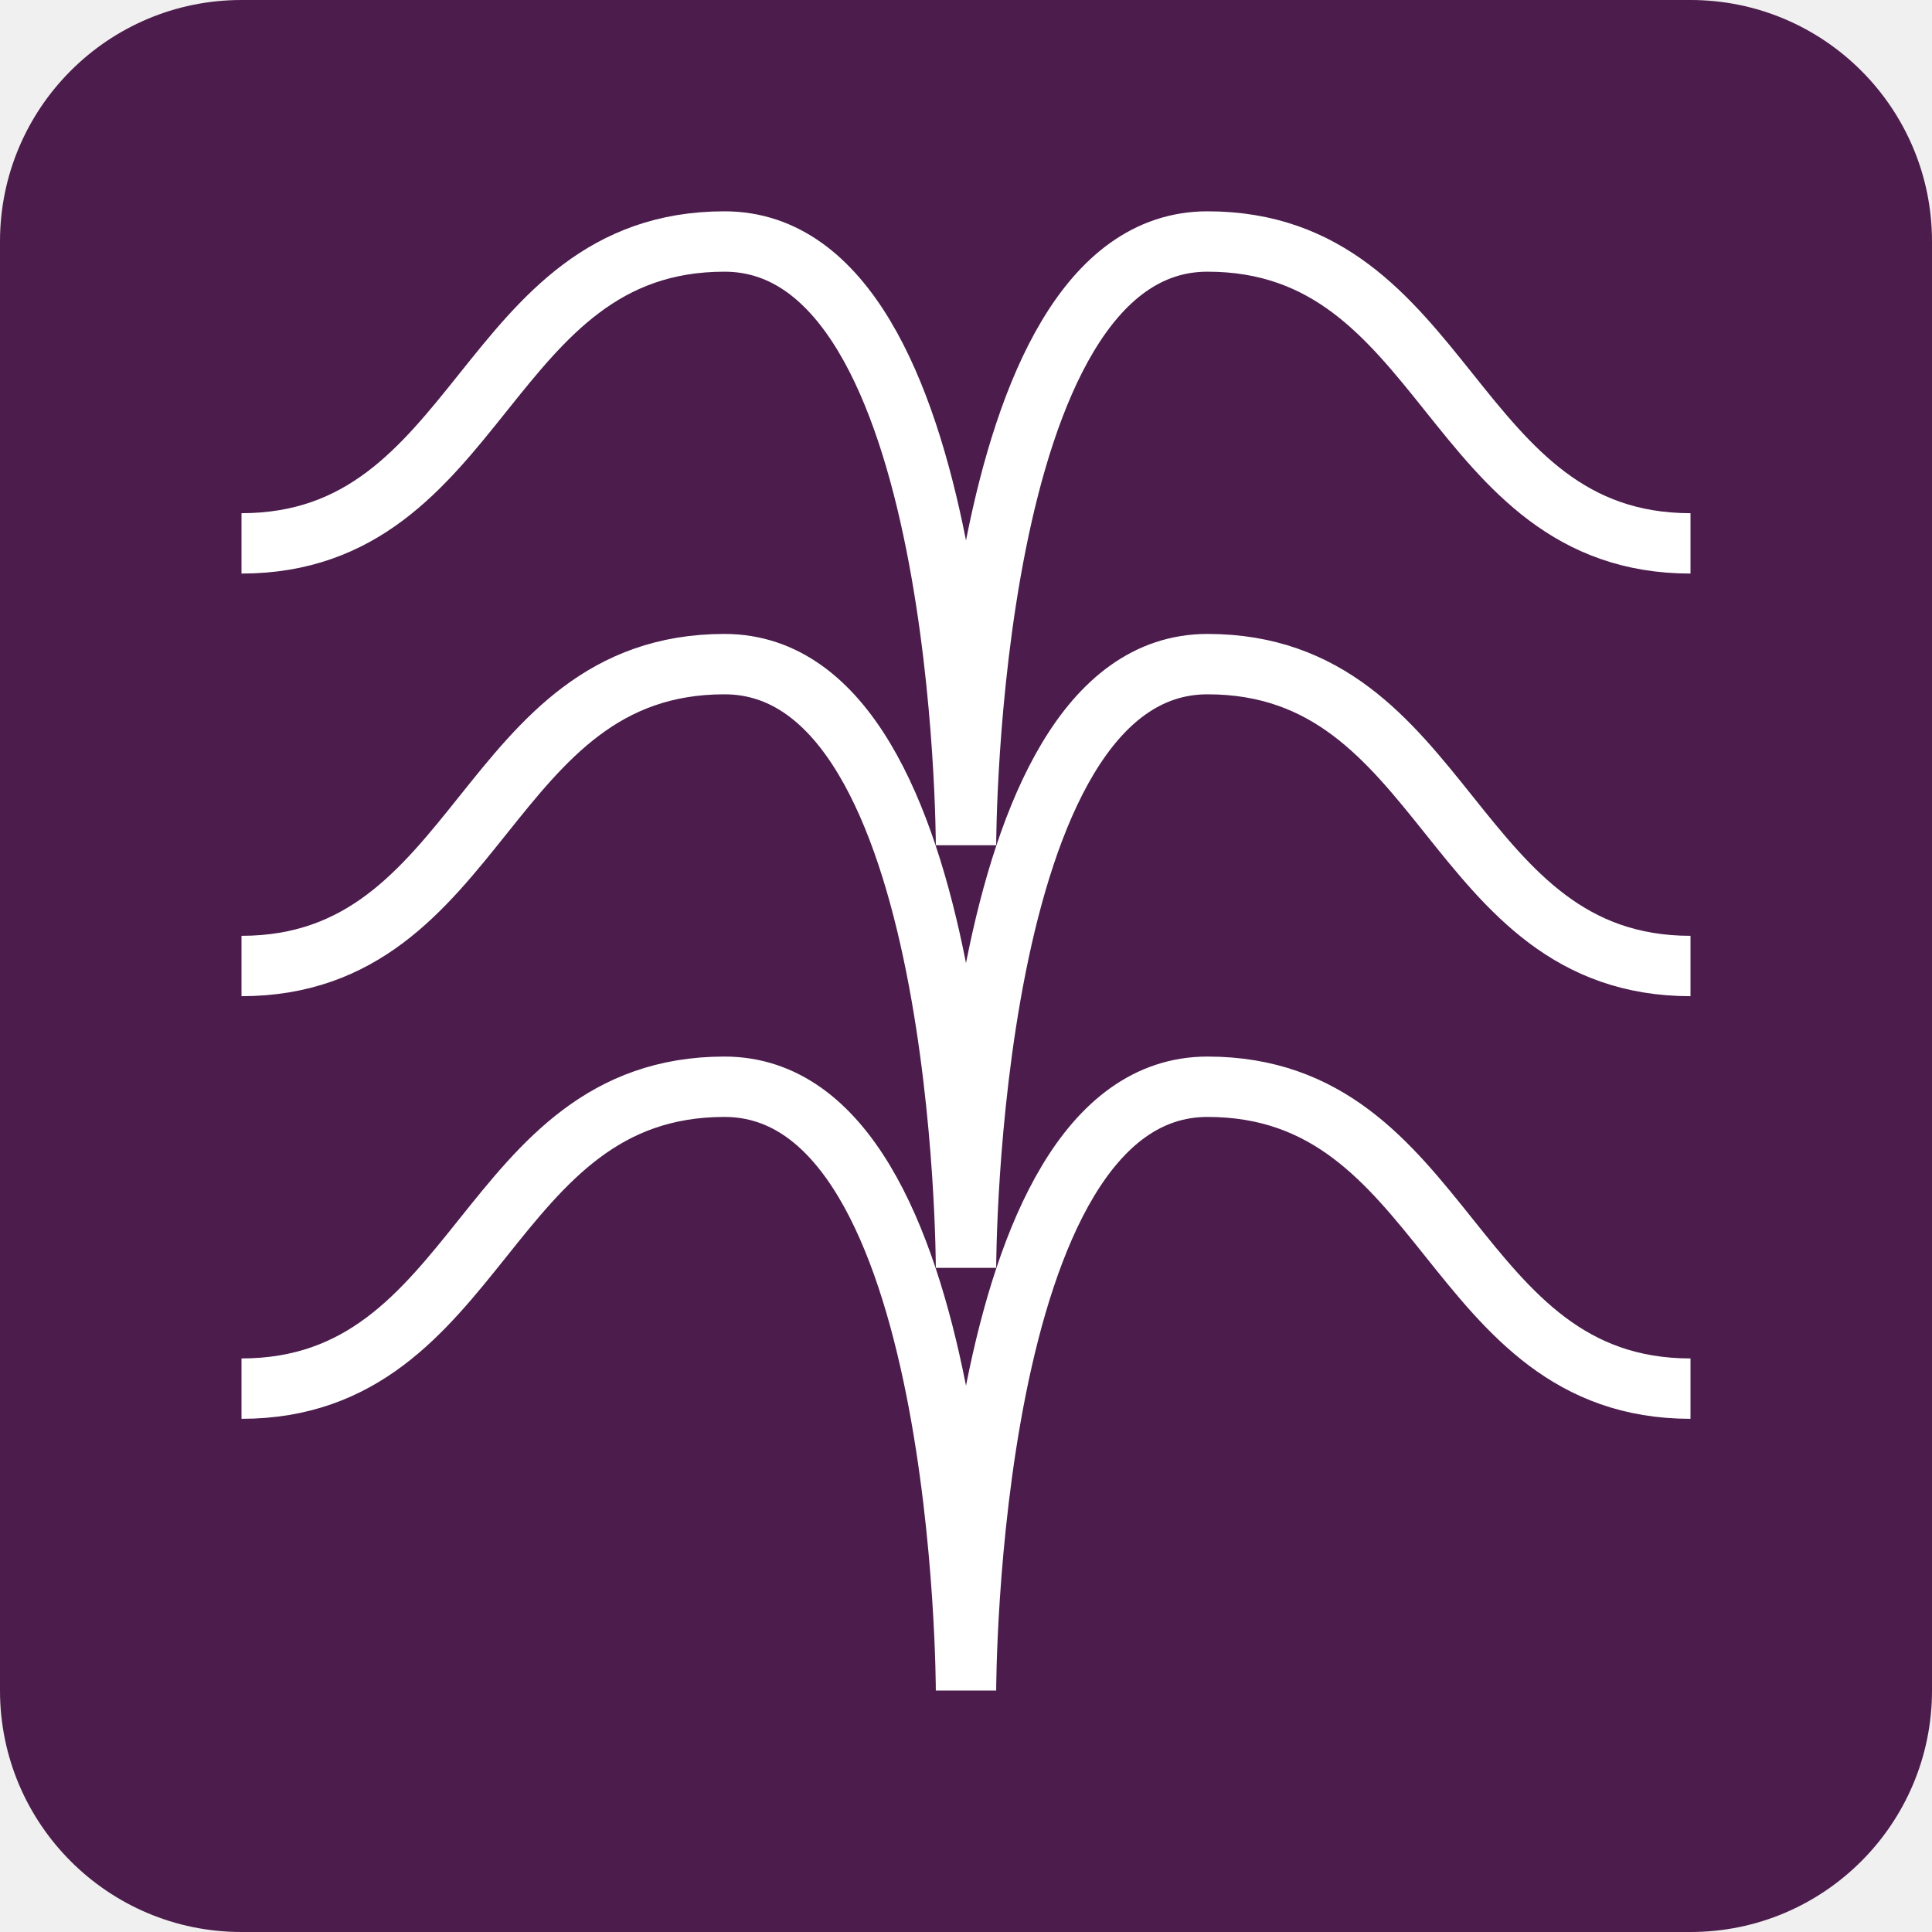
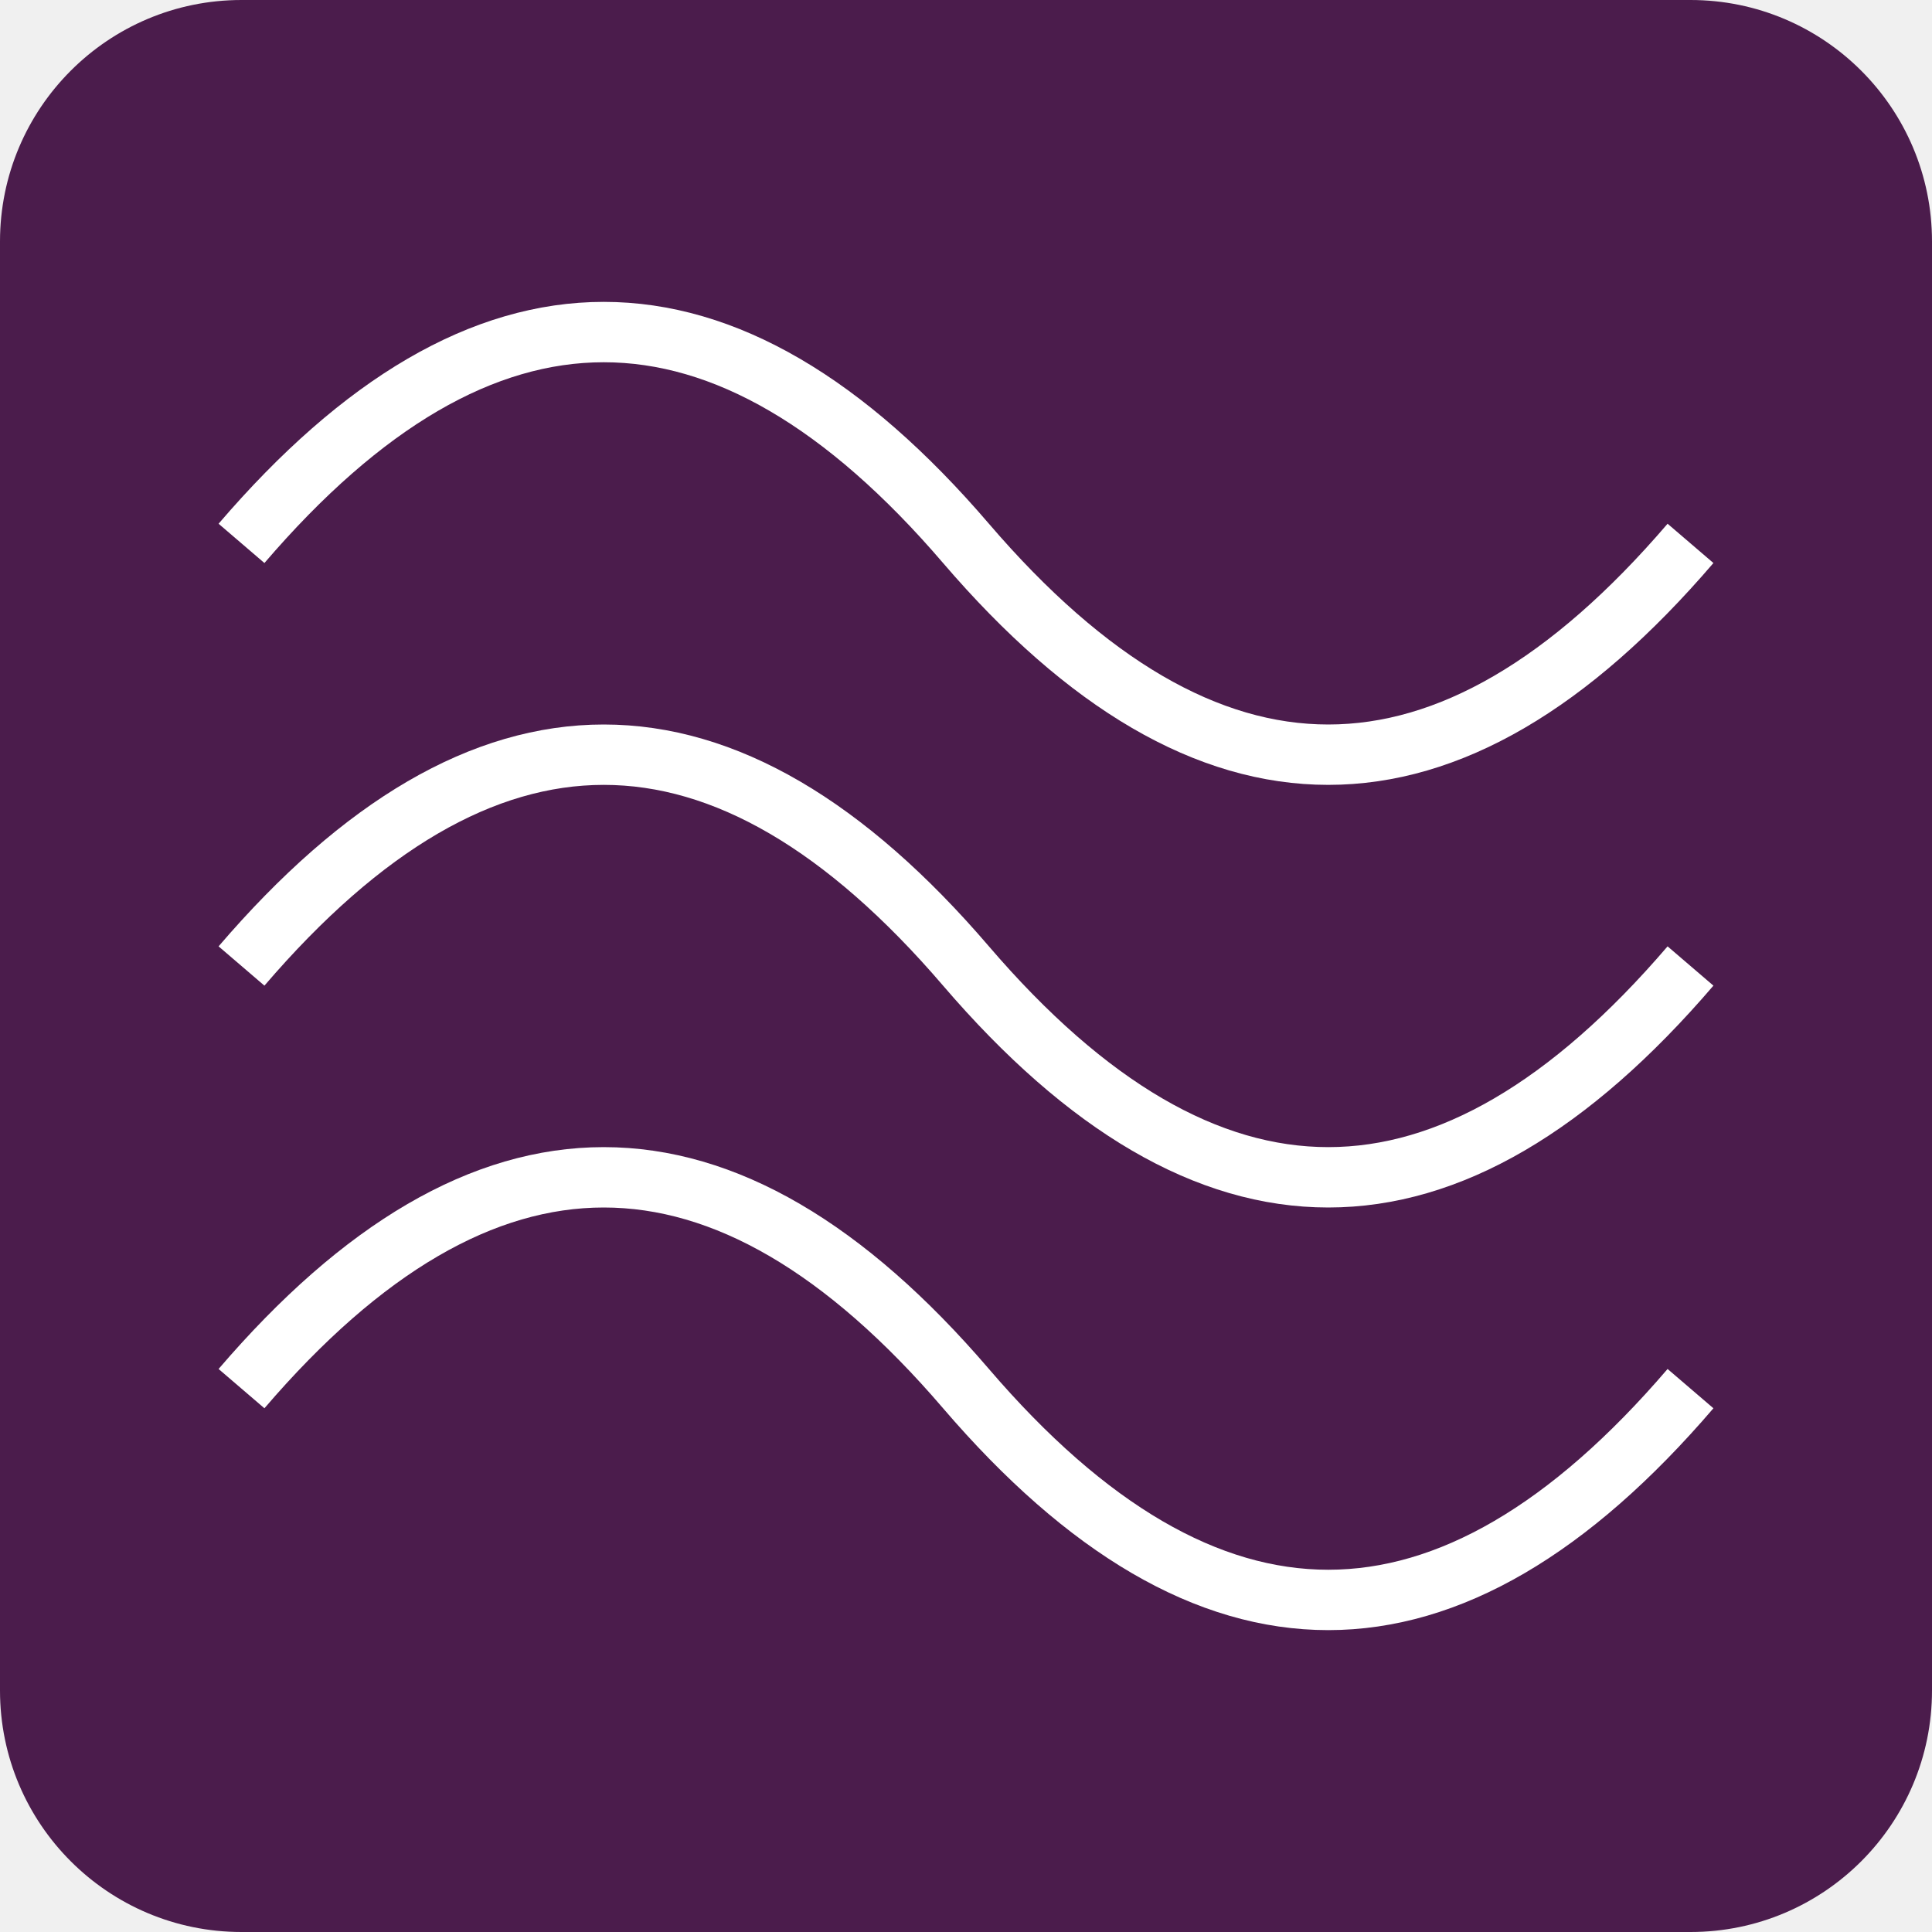
<svg xmlns="http://www.w3.org/2000/svg" viewBox="0 0 32 32" width="32" height="32">
  <rect width="32" height="32" fill="#4b1c4c" rx="4" />
-   <path d="M 4 9 C 8 9, 8 4, 12 4 C 16 4, 16 14, 16 14 C 16 14, 16 4, 20 4 C 24 4, 24 9, 28 9" stroke="white" stroke-width="1" fill="none" />
-   <path d="M 4 16 C 8 16, 8 11, 12 11 C 16 11, 16 21, 16 21 C 16 21, 16 11, 20 11 C 24 11, 24 16, 28 16" stroke="white" stroke-width="1" fill="none" />
-   <path d="M 4 23 C 8 23, 8 18, 12 18 C 16 18, 16 28, 16 28 C 16 28, 16 18, 20 18 C 24 18, 24 23, 28 23" stroke="white" stroke-width="1" fill="none" />
+   <path d="M 4 9 Q 10 2, 16 9 Q 22 16, 28 9" stroke="white" stroke-width="1" fill="none" />
+   <path d="M 4 16 Q 10 9, 16 16 Q 22 23, 28 16" stroke="white" stroke-width="1" fill="none" />
+   <path d="M 4 23 Q 10 16, 16 23 Q 22 30, 28 23" stroke="white" stroke-width="1" fill="none" />
</svg>
